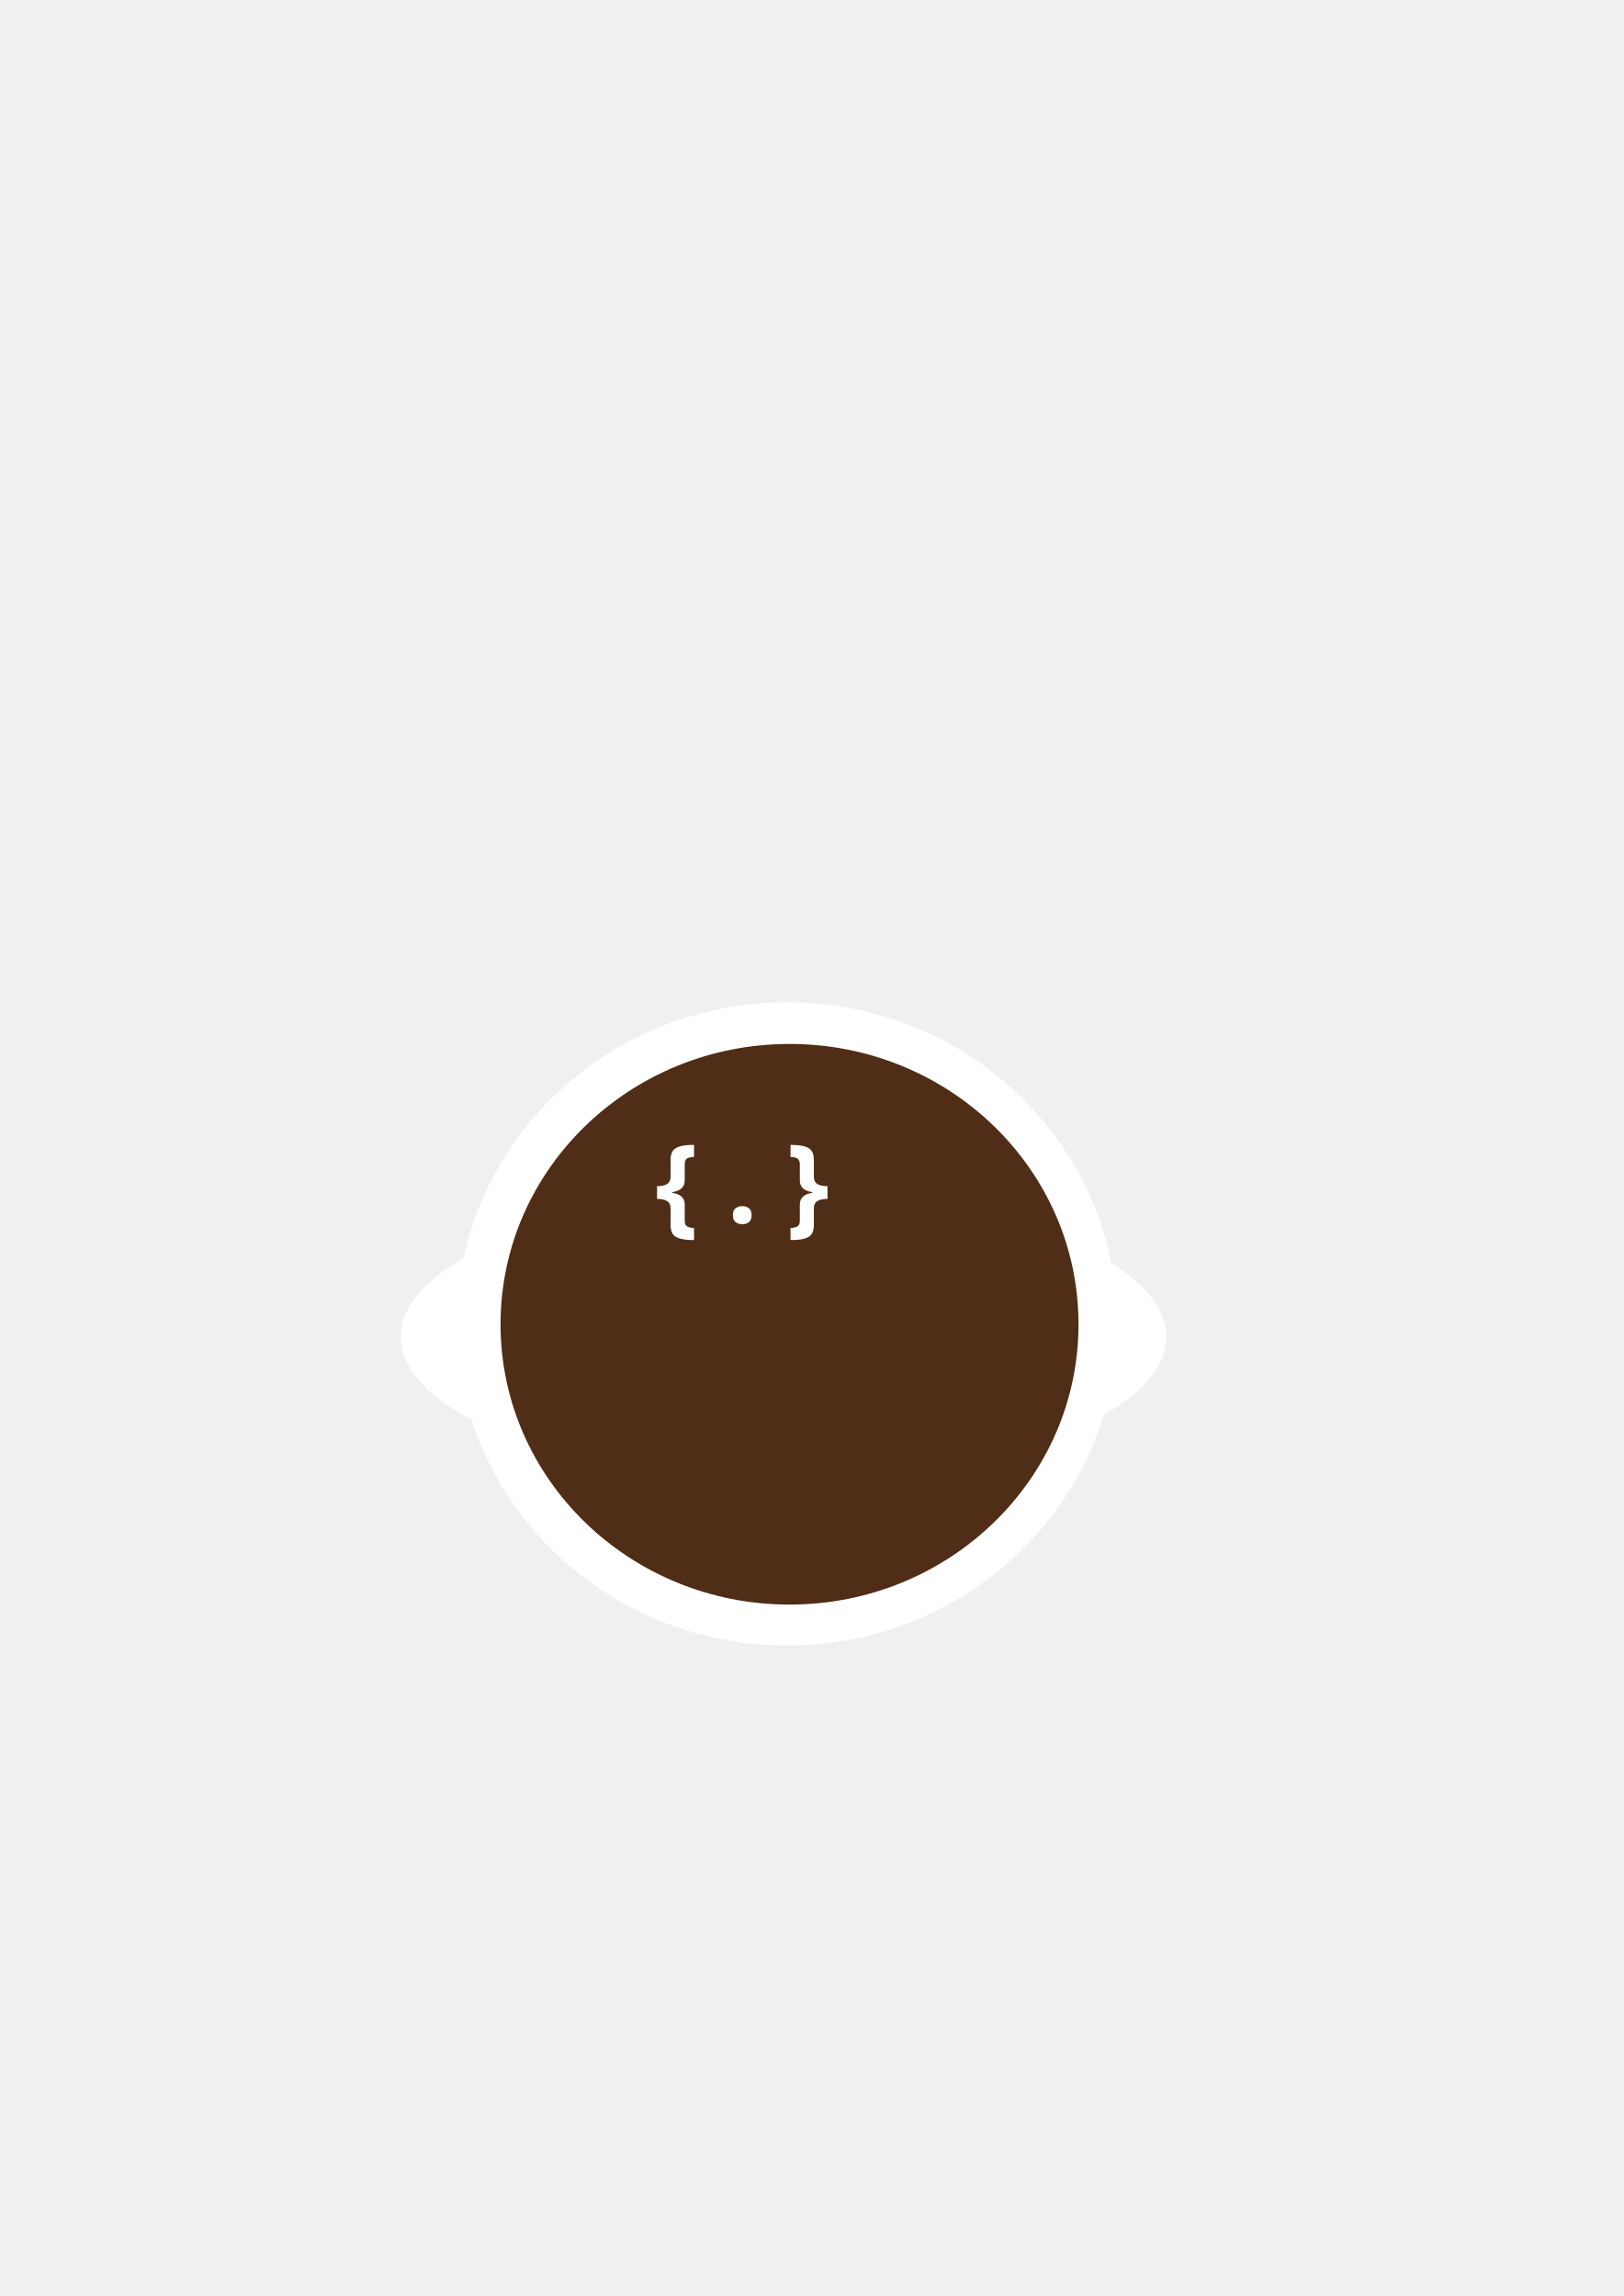
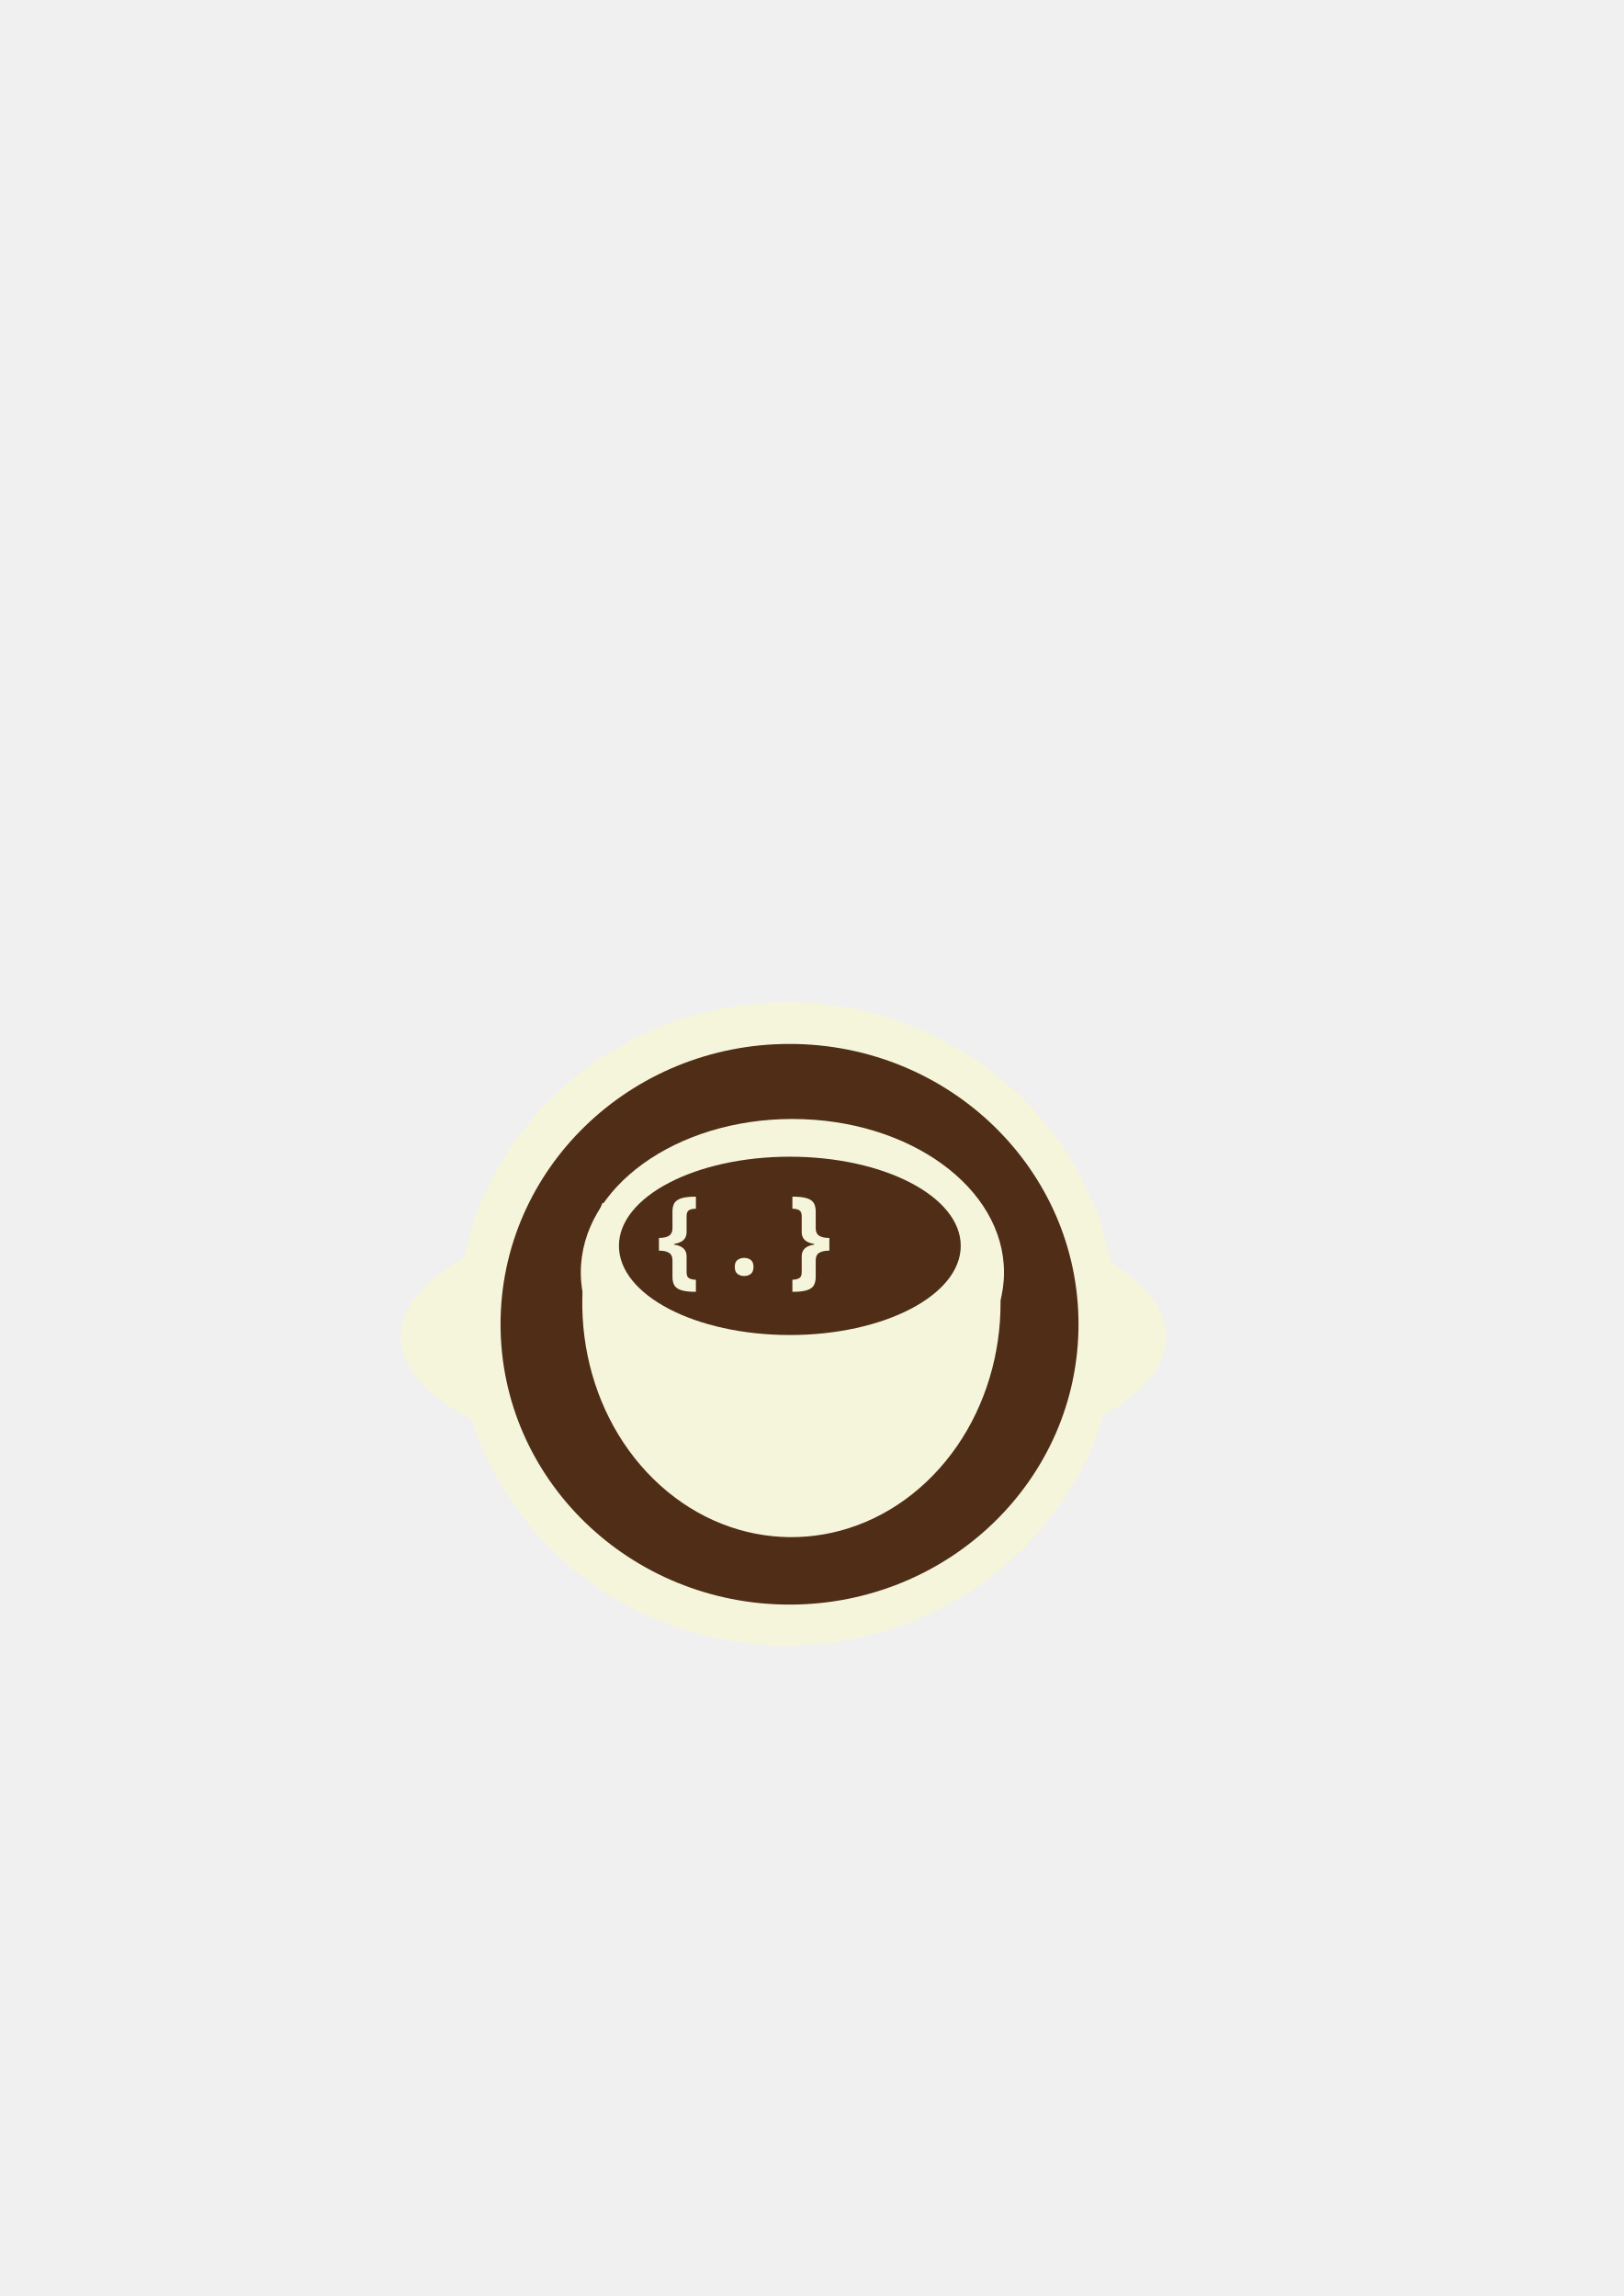
<svg xmlns="http://www.w3.org/2000/svg" width="210mm" height="297mm" viewBox="0 0 210 297" version="1.1" id="svg1">
  <defs id="defs1">
    </defs>
  <g id="layer1">
-     <ellipse style="fill:#ffffff;stroke-width:1.168" id="path1-3" cx="101.78" cy="171.251" rx="42.714" ry="41.602" />
-     <ellipse style="fill:#ffffff;stroke-width:0.838" id="path1-3-2" cx="101.332" cy="172.918" rx="49.499" ry="18.465" />
+     <ellipse style="fill:#f5f5dc;stroke-width:1.168;fill-opacity:1" id="path1-3" cx="101.78" cy="171.251" rx="42.714" ry="41.602" />
+     <ellipse style="fill:#f5f5dc;stroke-width:0.838;fill-opacity:1" id="path1-3-2" cx="101.332" cy="172.918" rx="49.499" ry="18.465" />
    <ellipse style="fill:#502d16;stroke-width:1.02" id="path1" cx="102.113" cy="171.301" rx="37.375" ry="36.262" />
-     <g id="g3">
-       <path style="fill:#ffffff;stroke-width:2.617" id="path2" />
-       <ellipse style="fill:#502d16;stroke-width:0.457" id="path1-0" cx="101.958" cy="158.275" rx="23.47" ry="11.568" />
+     <g id="g4543" transform="matrix(1.129801,0,0,0.9457725,-12.88455,12.20949)">
+       <path style="fill:#f5f5dc;fill-opacity:1;stroke-width:2.617" id="path2" d="m 123.813,152.145 a 23.94,31.995 0 0 1 -7.146,38.479 23.94,31.995 0 0 1 -29.665,-0.353 23.94,31.995 0 0 1 -6.632,-38.643" />
+       <ellipse style="fill:#f5f5dc;fill-opacity:1;stroke-width:0.625" id="path1-0-3" cx="102.114" cy="161.124" rx="24.223" ry="20.988" />
    </g>
-     <text xml:space="preserve" style="font-style:normal;font-weight:normal;font-size:14.111px;line-height:1.25;font-family:sans-serif;fill:#000000;fill-opacity:1;stroke:none;stroke-width:0.265" x="84.761" y="158.175" id="text3">
-       <tspan id="tspan3" style="font-style:normal;font-variant:normal;font-weight:bold;font-stretch:normal;font-size:14.111px;font-family:sans-serif;-inkscape-font-specification:'sans-serif Bold';fill:#ffffff;stroke-width:0.265" x="84.761" y="158.175">{ . }</tspan>
+     <ellipse style="fill:#502d16;stroke-width:0.443" id="path1-0" cx="102.153" cy="161.159" rx="22.103" ry="11.533" />
+     <text xml:space="preserve" style="font-style:normal;font-weight:normal;font-size:14.111px;line-height:1.25;font-family:sans-serif;fill:#f5f5dc;fill-opacity:1;stroke:none;stroke-width:0.265" x="85.002" y="164.871" id="text3">
+       <tspan id="tspan3" style="font-style:normal;font-variant:normal;font-weight:bold;font-stretch:normal;font-size:14.111px;font-family:sans-serif;-inkscape-font-specification:'sans-serif Bold';fill:#f5f5dc;fill-opacity:1;stroke-width:0.265" x="85.002" y="164.871">{ . }</tspan>
    </text>
  </g>
</svg>
